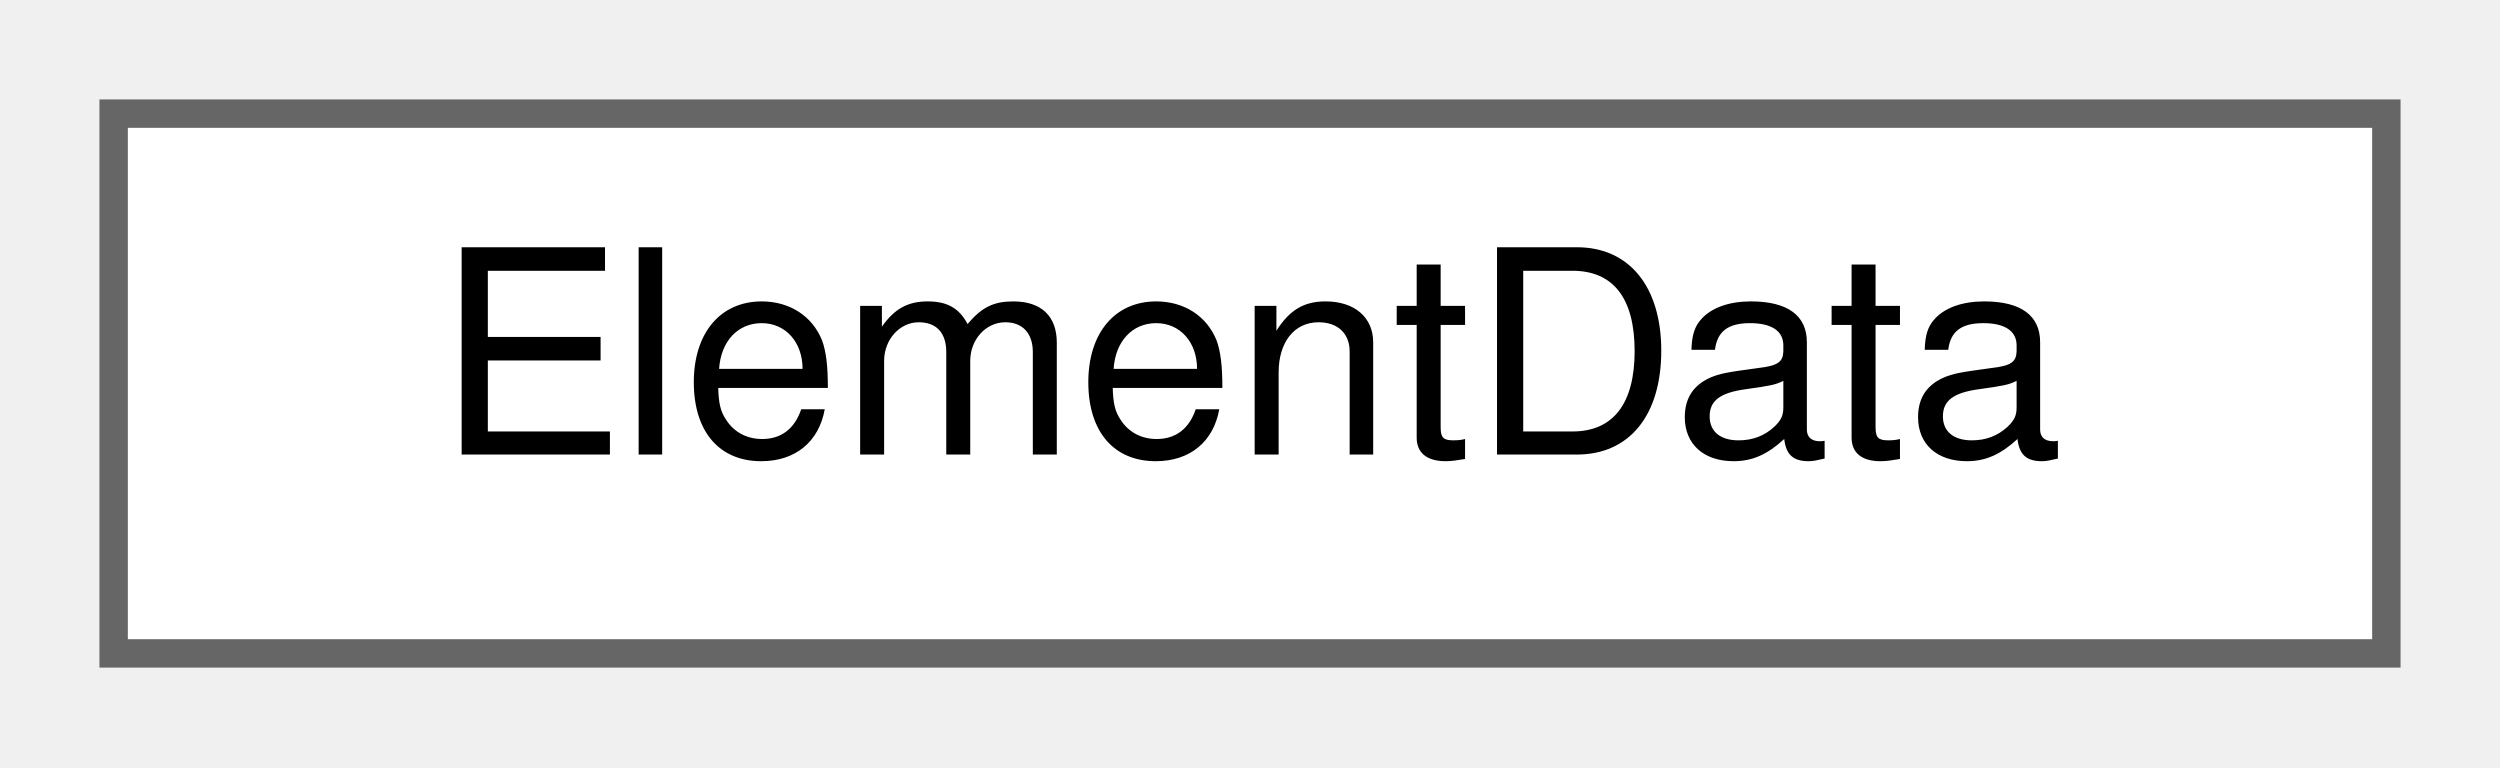
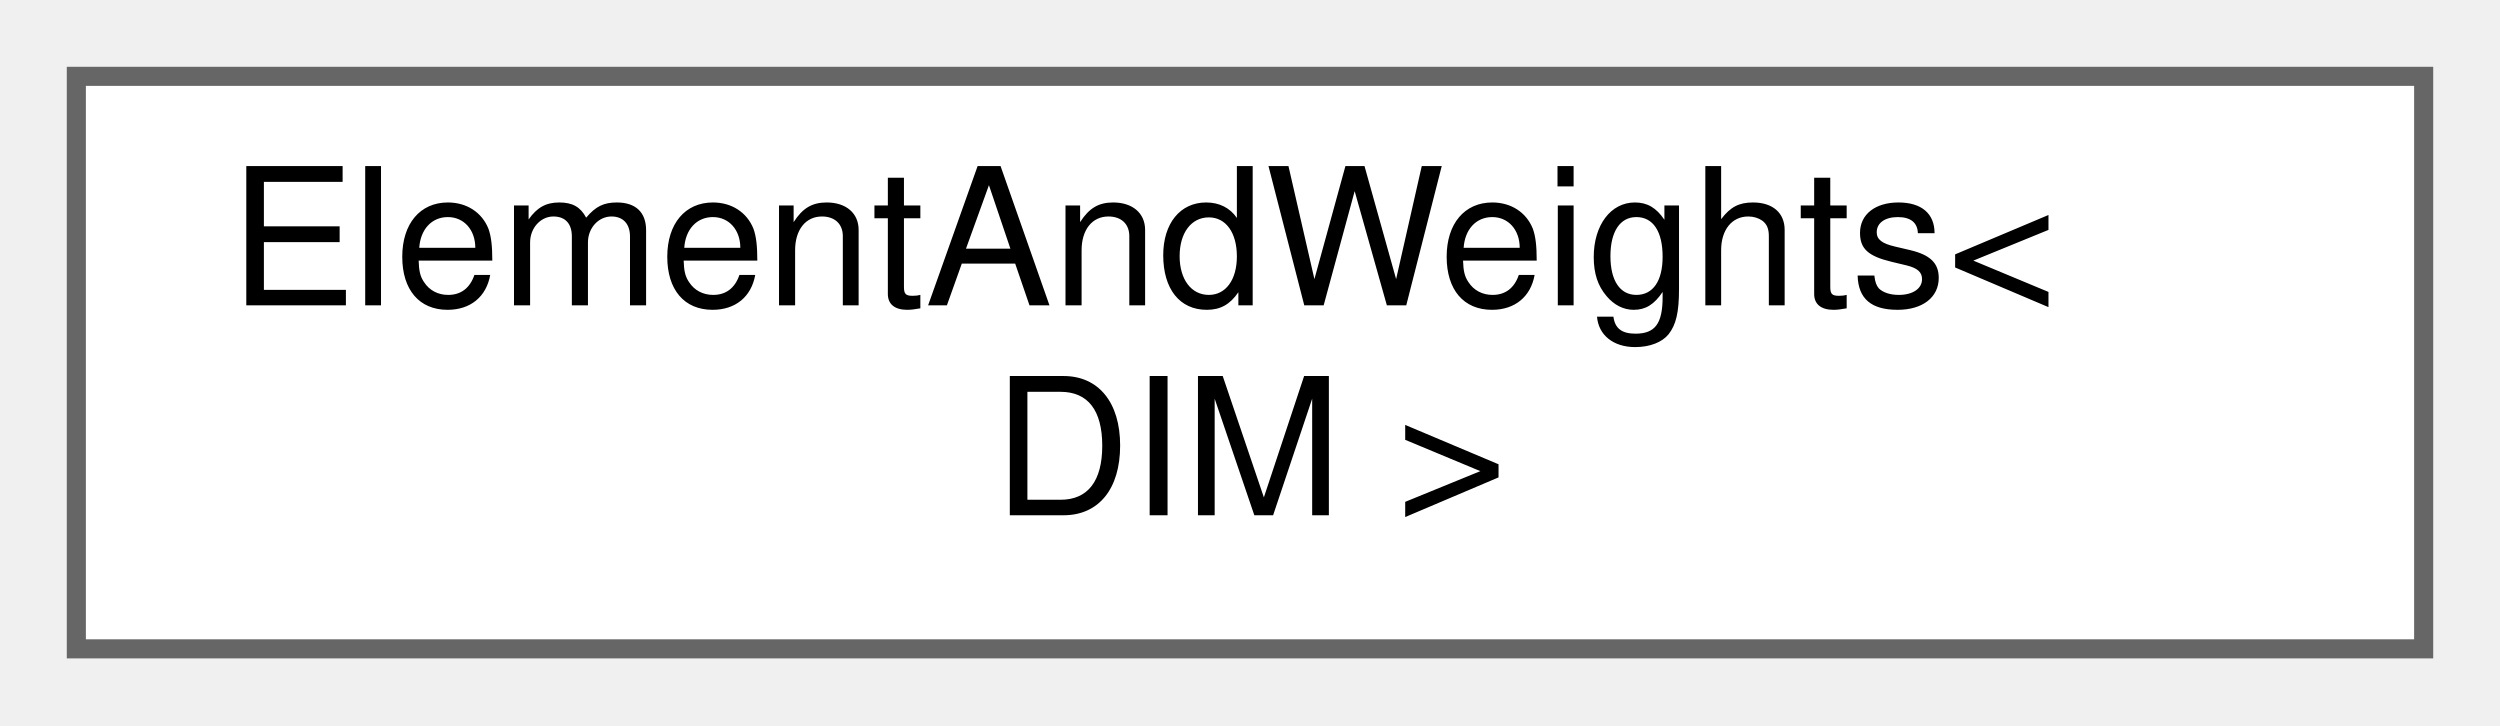
- <svg xmlns="http://www.w3.org/2000/svg" xmlns:xlink="http://www.w3.org/1999/xlink" width="88pt" height="27pt" viewBox="0.00 0.00 88.00 27.00">
-   <g id="graph0" class="graph" transform="scale(1 1) rotate(0) translate(4 23)">
+ <svg xmlns="http://www.w3.org/2000/svg" xmlns:xlink="http://www.w3.org/1999/xlink" width="131pt" height="38pt" viewBox="0.00 0.00 131.00 38.00">
+   <g id="graph0" class="graph" transform="scale(1 1) rotate(0) translate(4 34)">
    <g id="Node000000" class="node">
      <g id="a_Node000000">
-         <a xlink:href="structElementData.html" target="_top" xlink:title=" ">
-           <polygon fill="white" stroke="#666666" points="80,-19 0,-19 0,0 80,0 80,-19" />
-           <text text-anchor="middle" x="40" y="-7" font-family="Helvetica,sans-Serif" font-size="10.00">ElementData</text>
+         <a xlink:href="structElementAndWeights.html" target="_top" xlink:title=" ">
+           <polygon fill="white" stroke="#666666" points="123,-30 0,-30 0,0 123,0 123,-30" />
+           <text text-anchor="start" x="8" y="-18" font-family="Helvetica,sans-Serif" font-size="10.00">ElementAndWeights&lt;</text>
+           <text text-anchor="middle" x="61.5" y="-7" font-family="Helvetica,sans-Serif" font-size="10.00"> DIM &gt;</text>
        </a>
      </g>
    </g>
  </g>
</svg>
